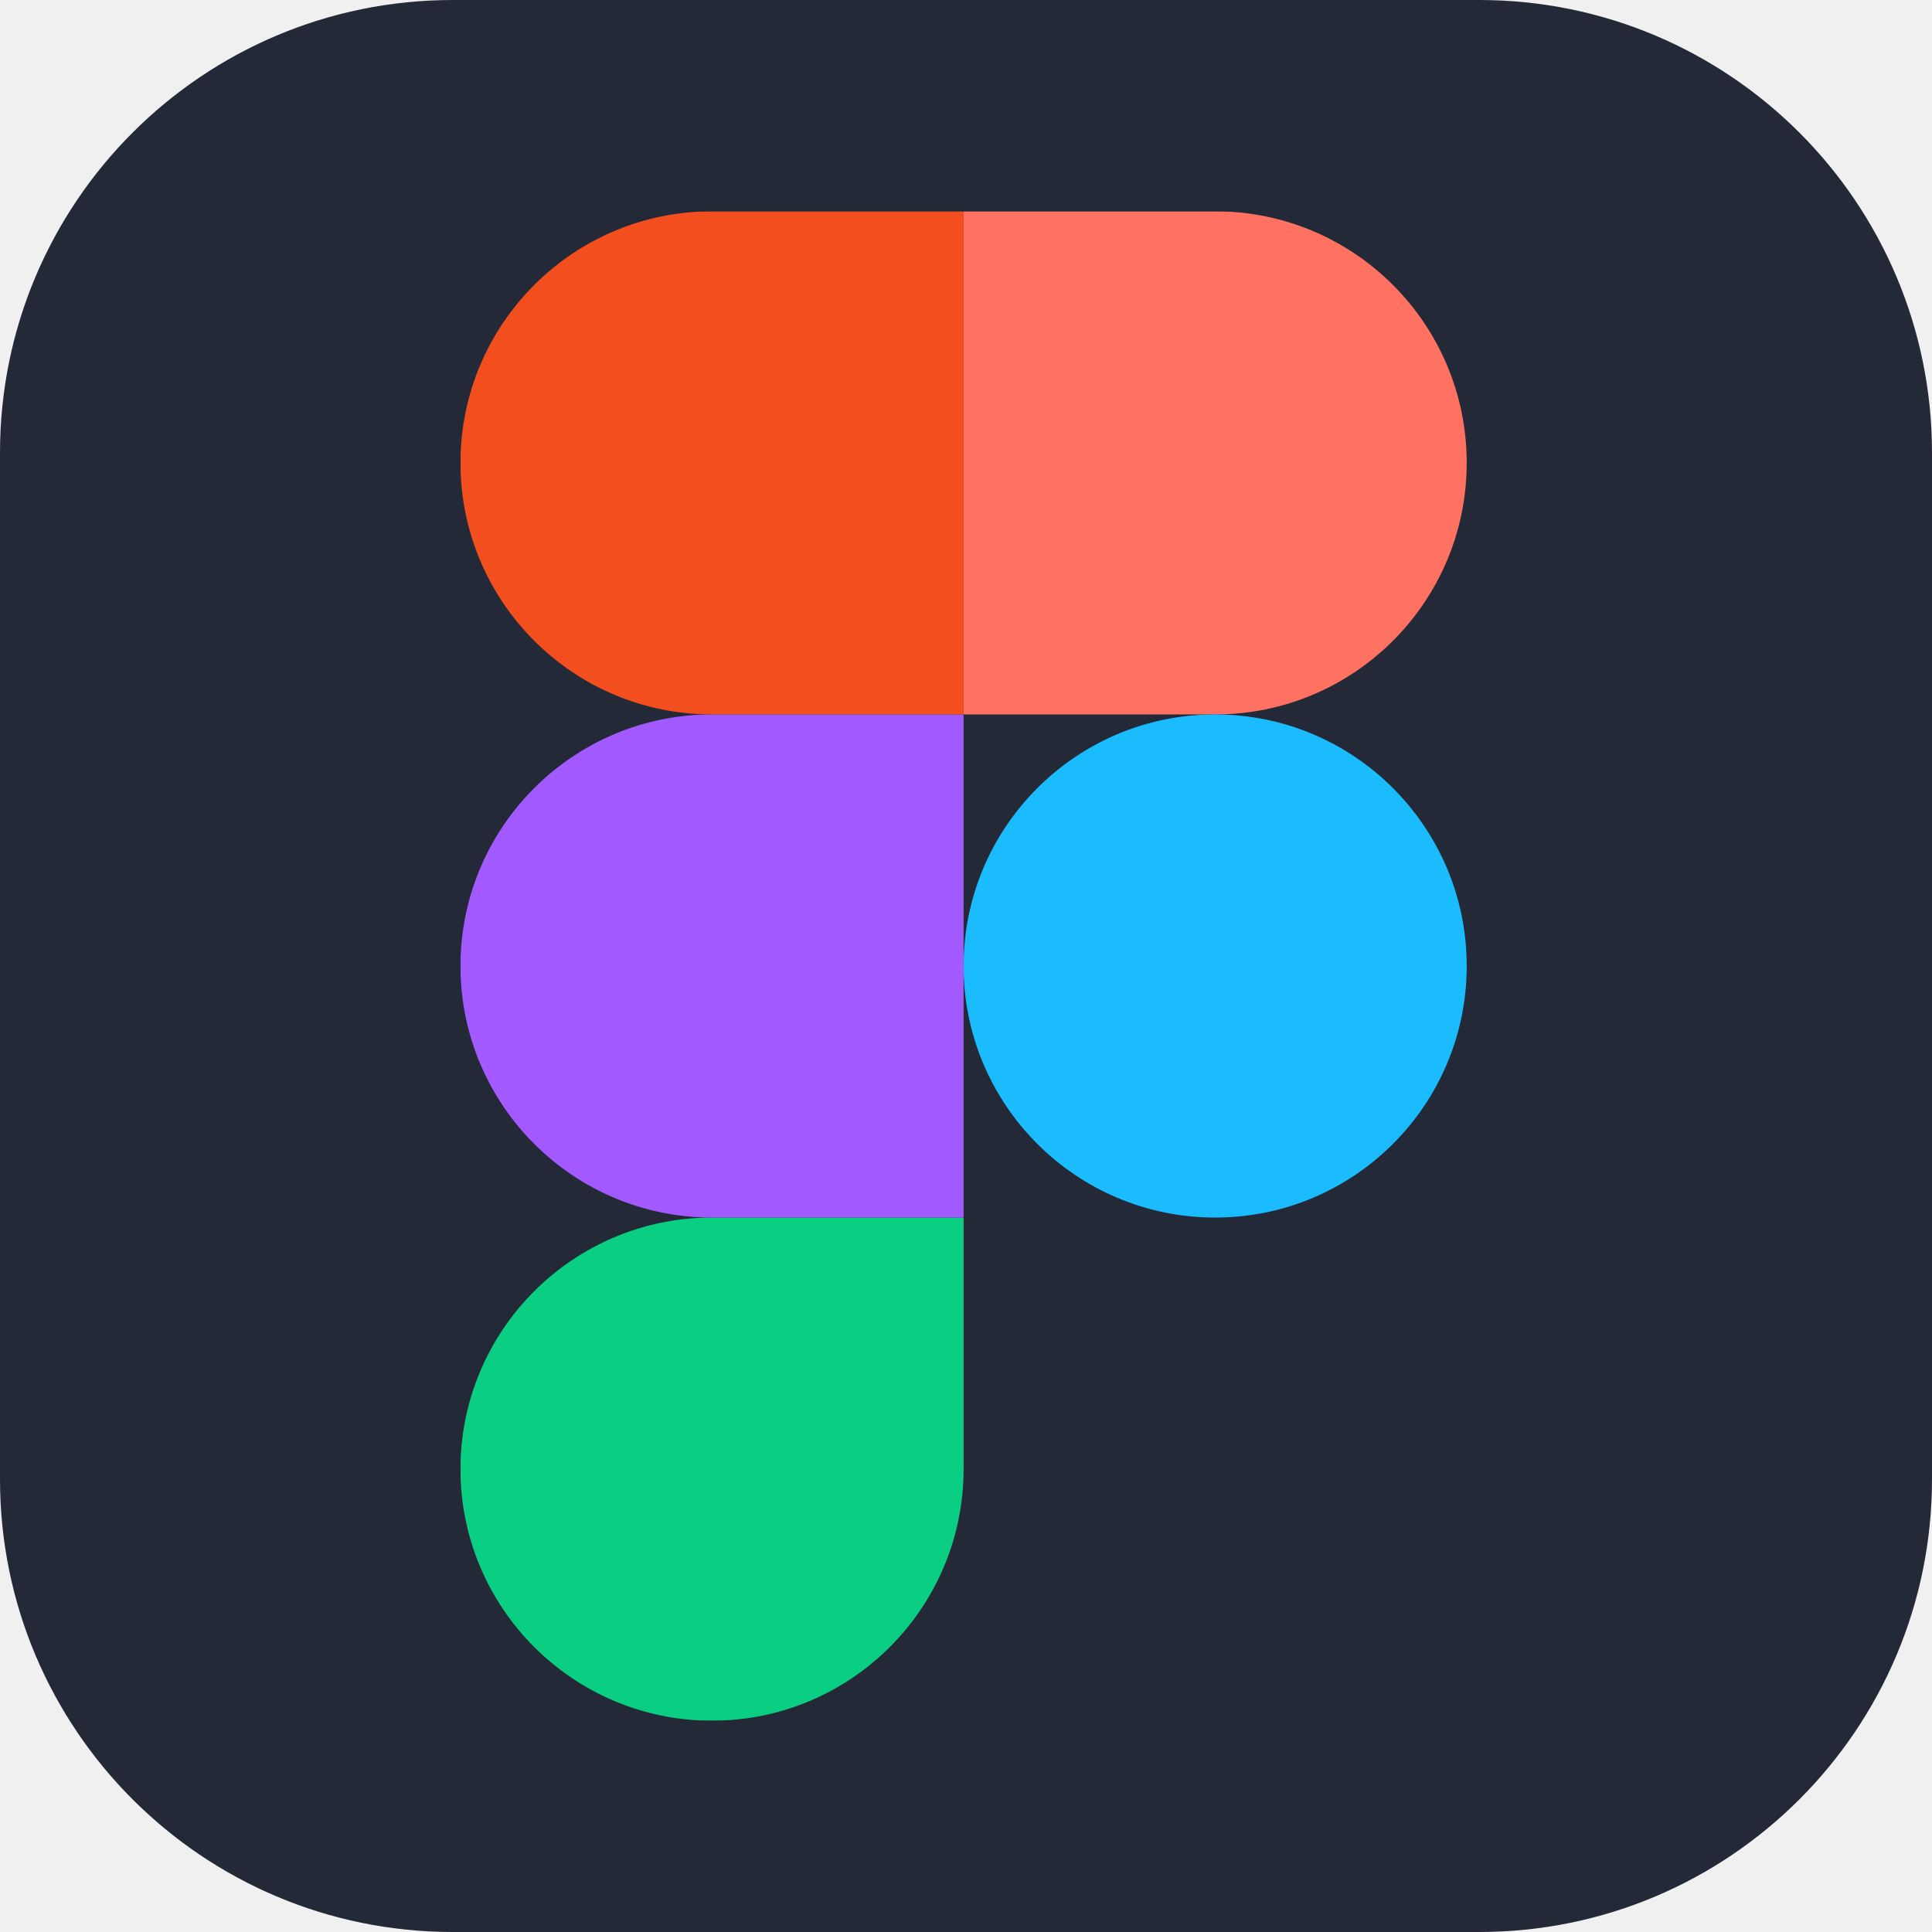
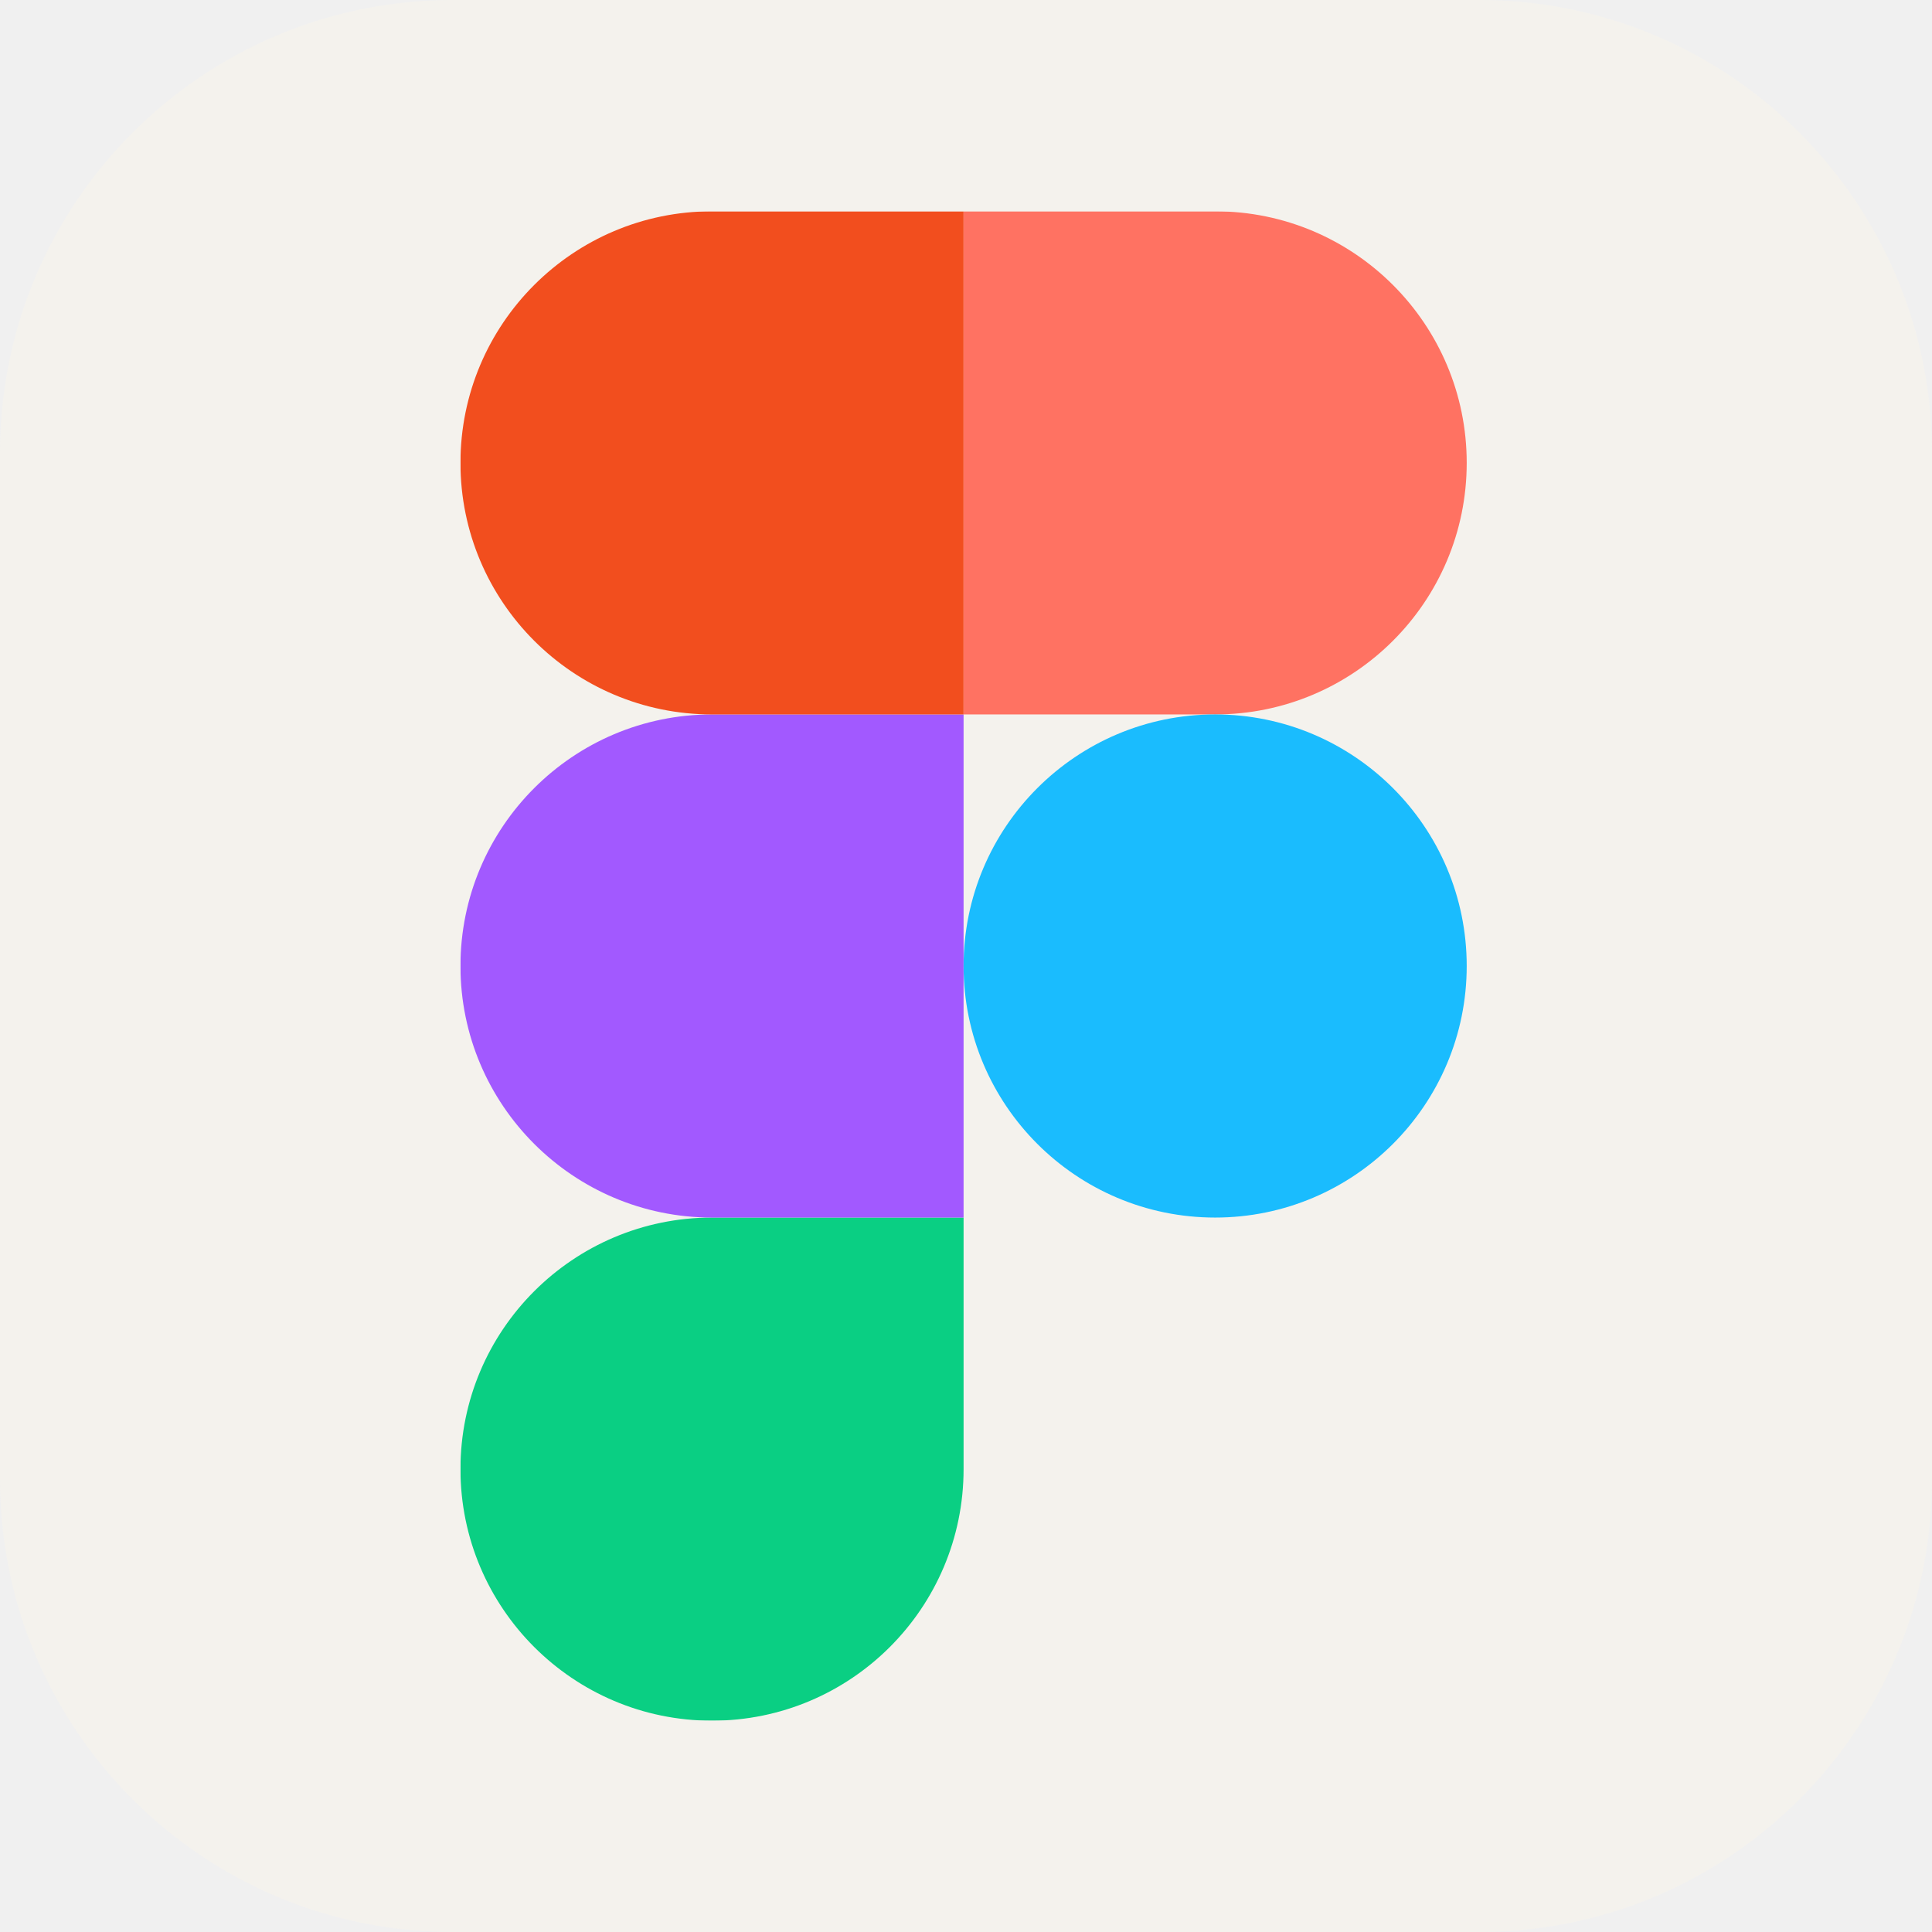
<svg xmlns="http://www.w3.org/2000/svg" width="24" height="24" viewBox="0 0 24 24" fill="none">
-   <g clip-path="url(#clip0_288_20)">
-     <path d="M18.375 0H5.625C2.518 0 0 2.518 0 5.625V18.375C0 21.482 2.518 24 5.625 24H18.375C21.482 24 24 21.482 24 18.375V5.625C24 2.518 21.482 0 18.375 0Z" fill="#242938" />
-     <mask id="mask0_288_20" style="mask-type:luminance" maskUnits="userSpaceOnUse" x="5" y="2" width="14" height="20">
+   <g clip-path="url(#clip0_289_49)">
+     <path d="M18.375 0H5.625C2.518 0 0 2.518 0 5.625V18.375C0 21.482 2.518 24 5.625 24H18.375C21.482 24 24 21.482 24 18.375V5.625C24 2.518 21.482 0 18.375 0Z" fill="#F4F2ED" />
+     <mask id="mask0_289_49" style="mask-type:luminance" maskUnits="userSpaceOnUse" x="5" y="2" width="14" height="20">
      <path d="M5.719 2.625H18.221V21.375H5.719V2.625Z" fill="white" />
    </mask>
-     <g mask="url(#mask0_288_20)">
+     <g mask="url(#mask0_289_49)">
      <path d="M8.845 21.375C10.57 21.375 11.97 19.975 11.97 18.25V15.125H8.845C7.12 15.125 5.72 16.525 5.72 18.25C5.72 19.975 7.12 21.375 8.845 21.375Z" fill="#0ACF83" />
      <path d="M5.72 12C5.72 10.275 7.12 8.875 8.845 8.875H11.97V15.125H8.845C7.12 15.125 5.72 13.725 5.72 12Z" fill="#A259FF" />
      <path d="M5.72 5.75C5.72 4.025 7.12 2.625 8.845 2.625H11.97V8.875H8.845C7.12 8.875 5.72 7.475 5.72 5.75Z" fill="#F24E1E" />
      <path d="M11.97 2.625H15.095C16.82 2.625 18.22 4.025 18.22 5.75C18.22 7.475 16.82 8.875 15.095 8.875H11.97V2.625Z" fill="#FF7262" />
      <path d="M18.22 12C18.22 13.725 16.82 15.125 15.095 15.125C13.37 15.125 11.97 13.725 11.97 12C11.97 10.275 13.37 8.875 15.095 8.875C16.82 8.875 18.22 10.275 18.22 12Z" fill="#1ABCFE" />
    </g>
  </g>
  <defs>
-     <clipPath id="clip0_288_20">
+     <clipPath id="clip0_289_49">
      <rect width="24" height="24" fill="white" />
    </clipPath>
  </defs>
</svg>
